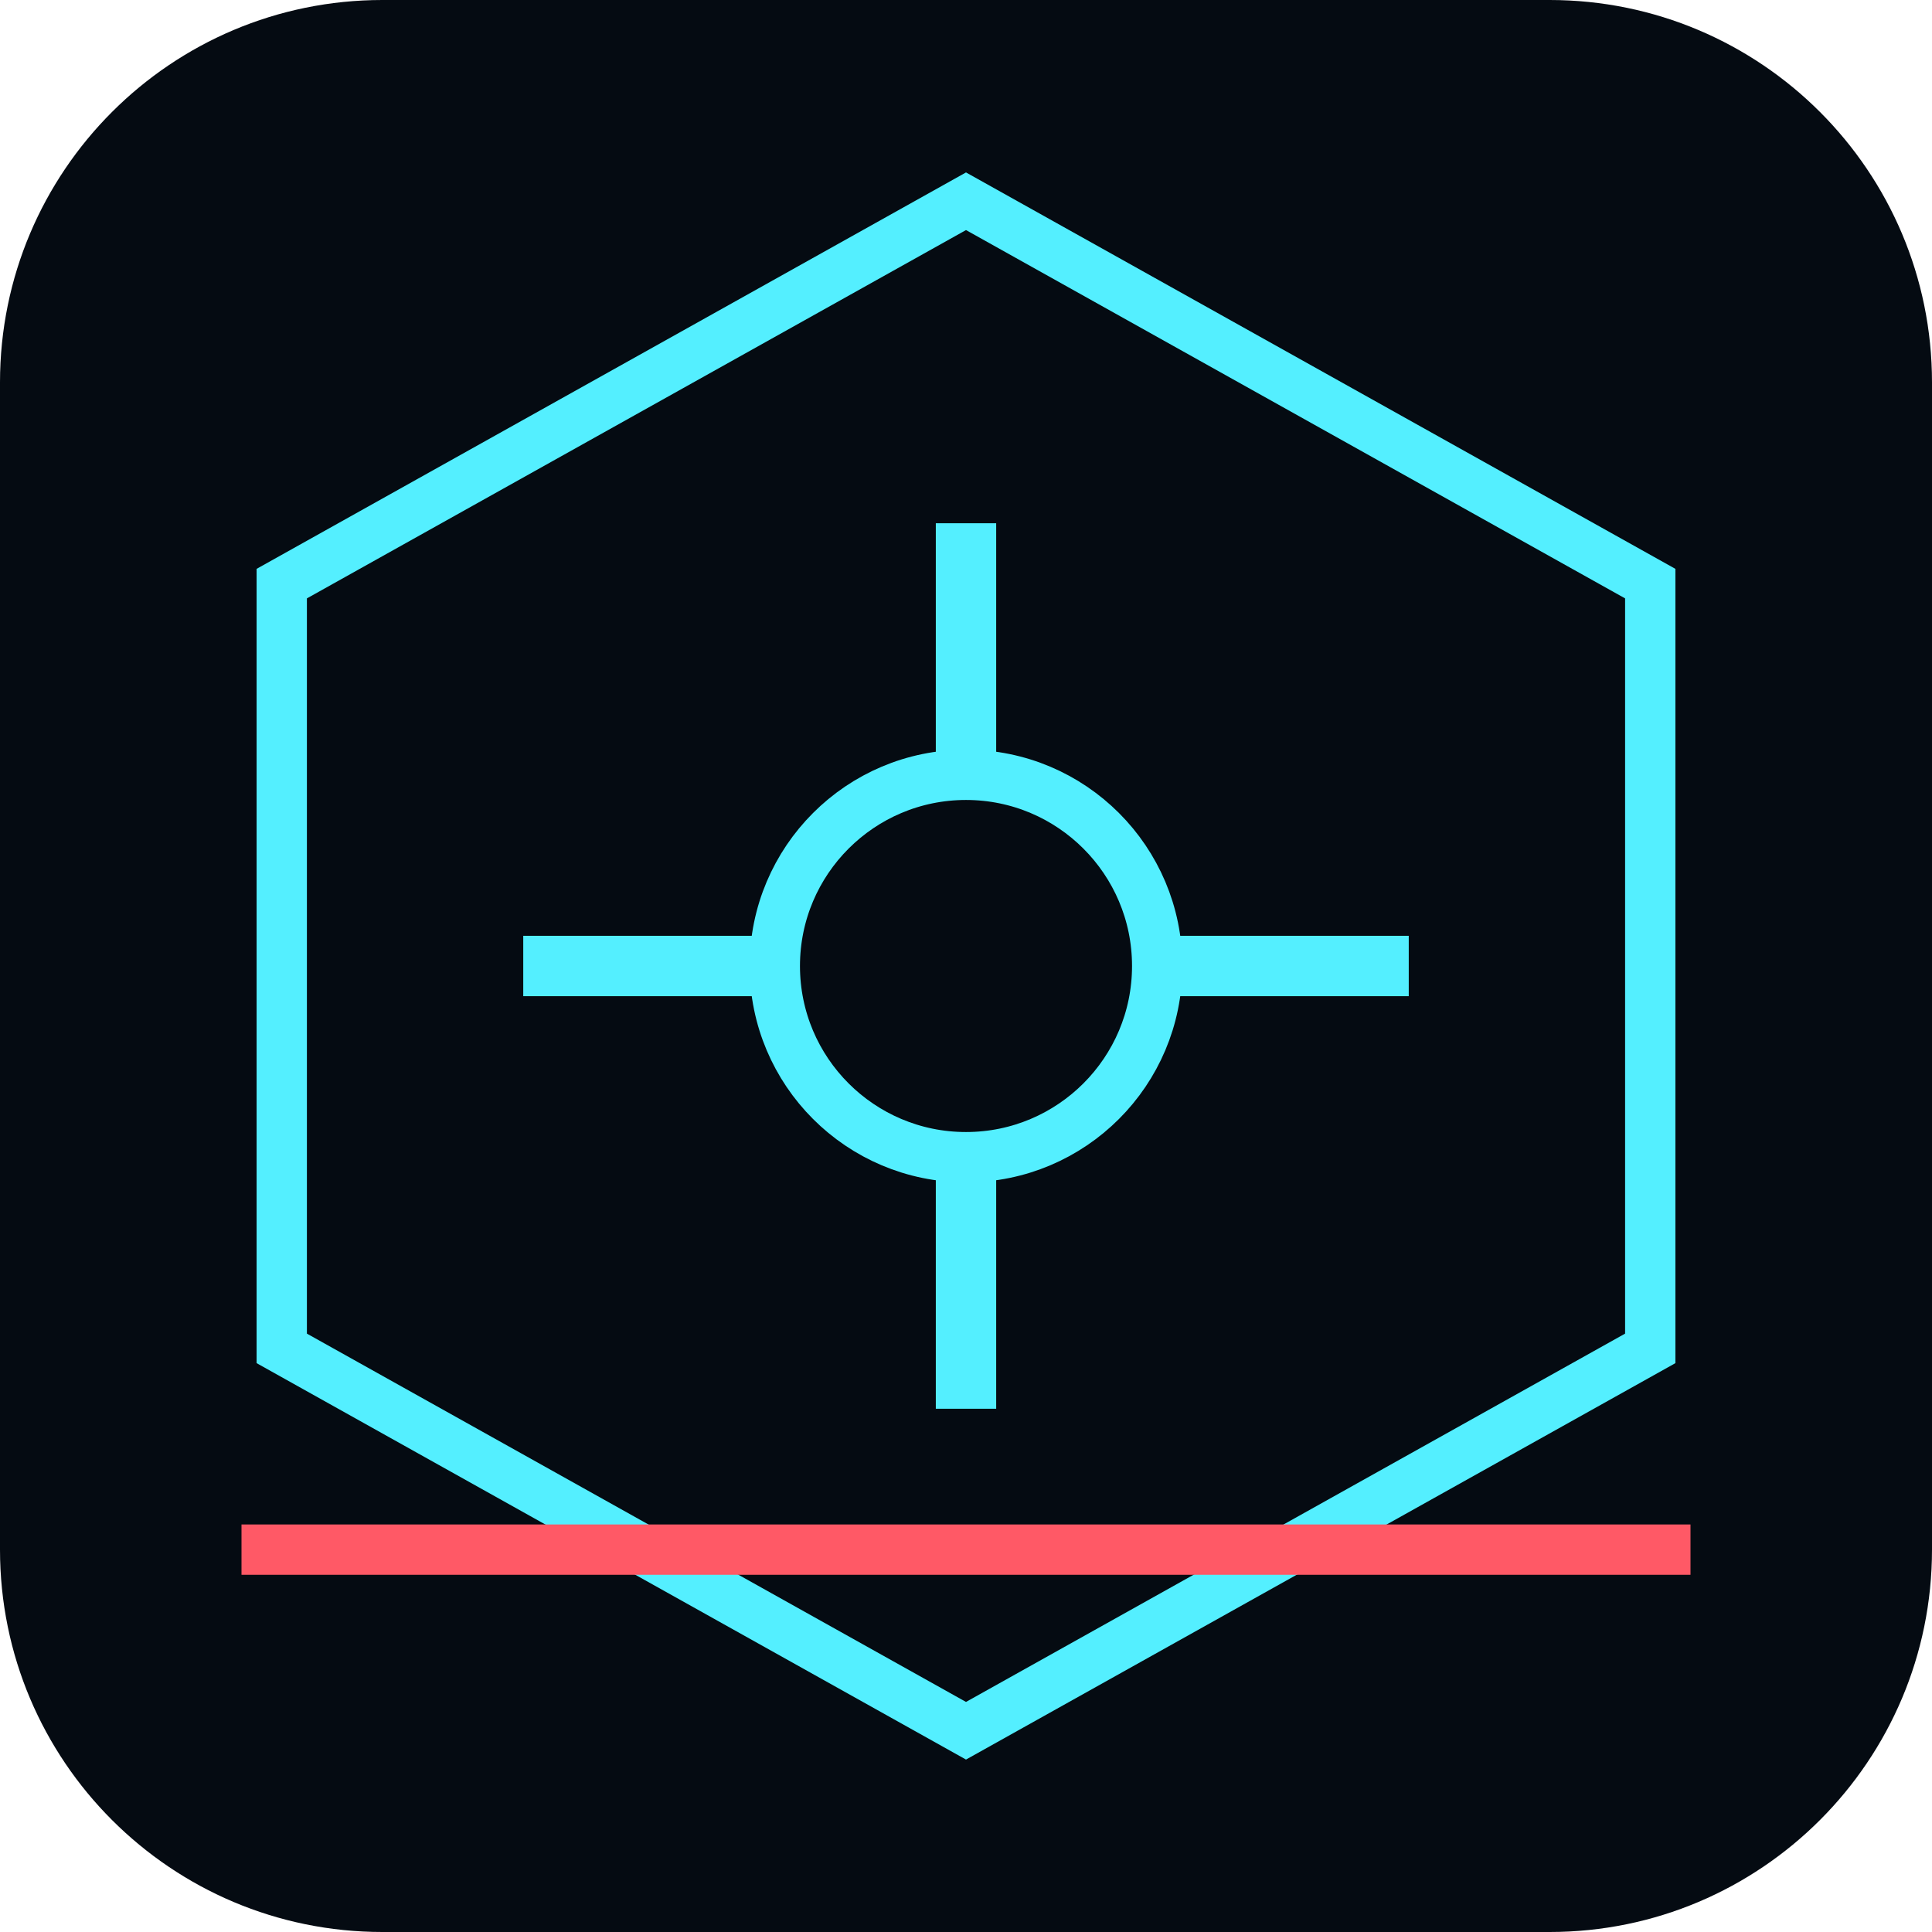
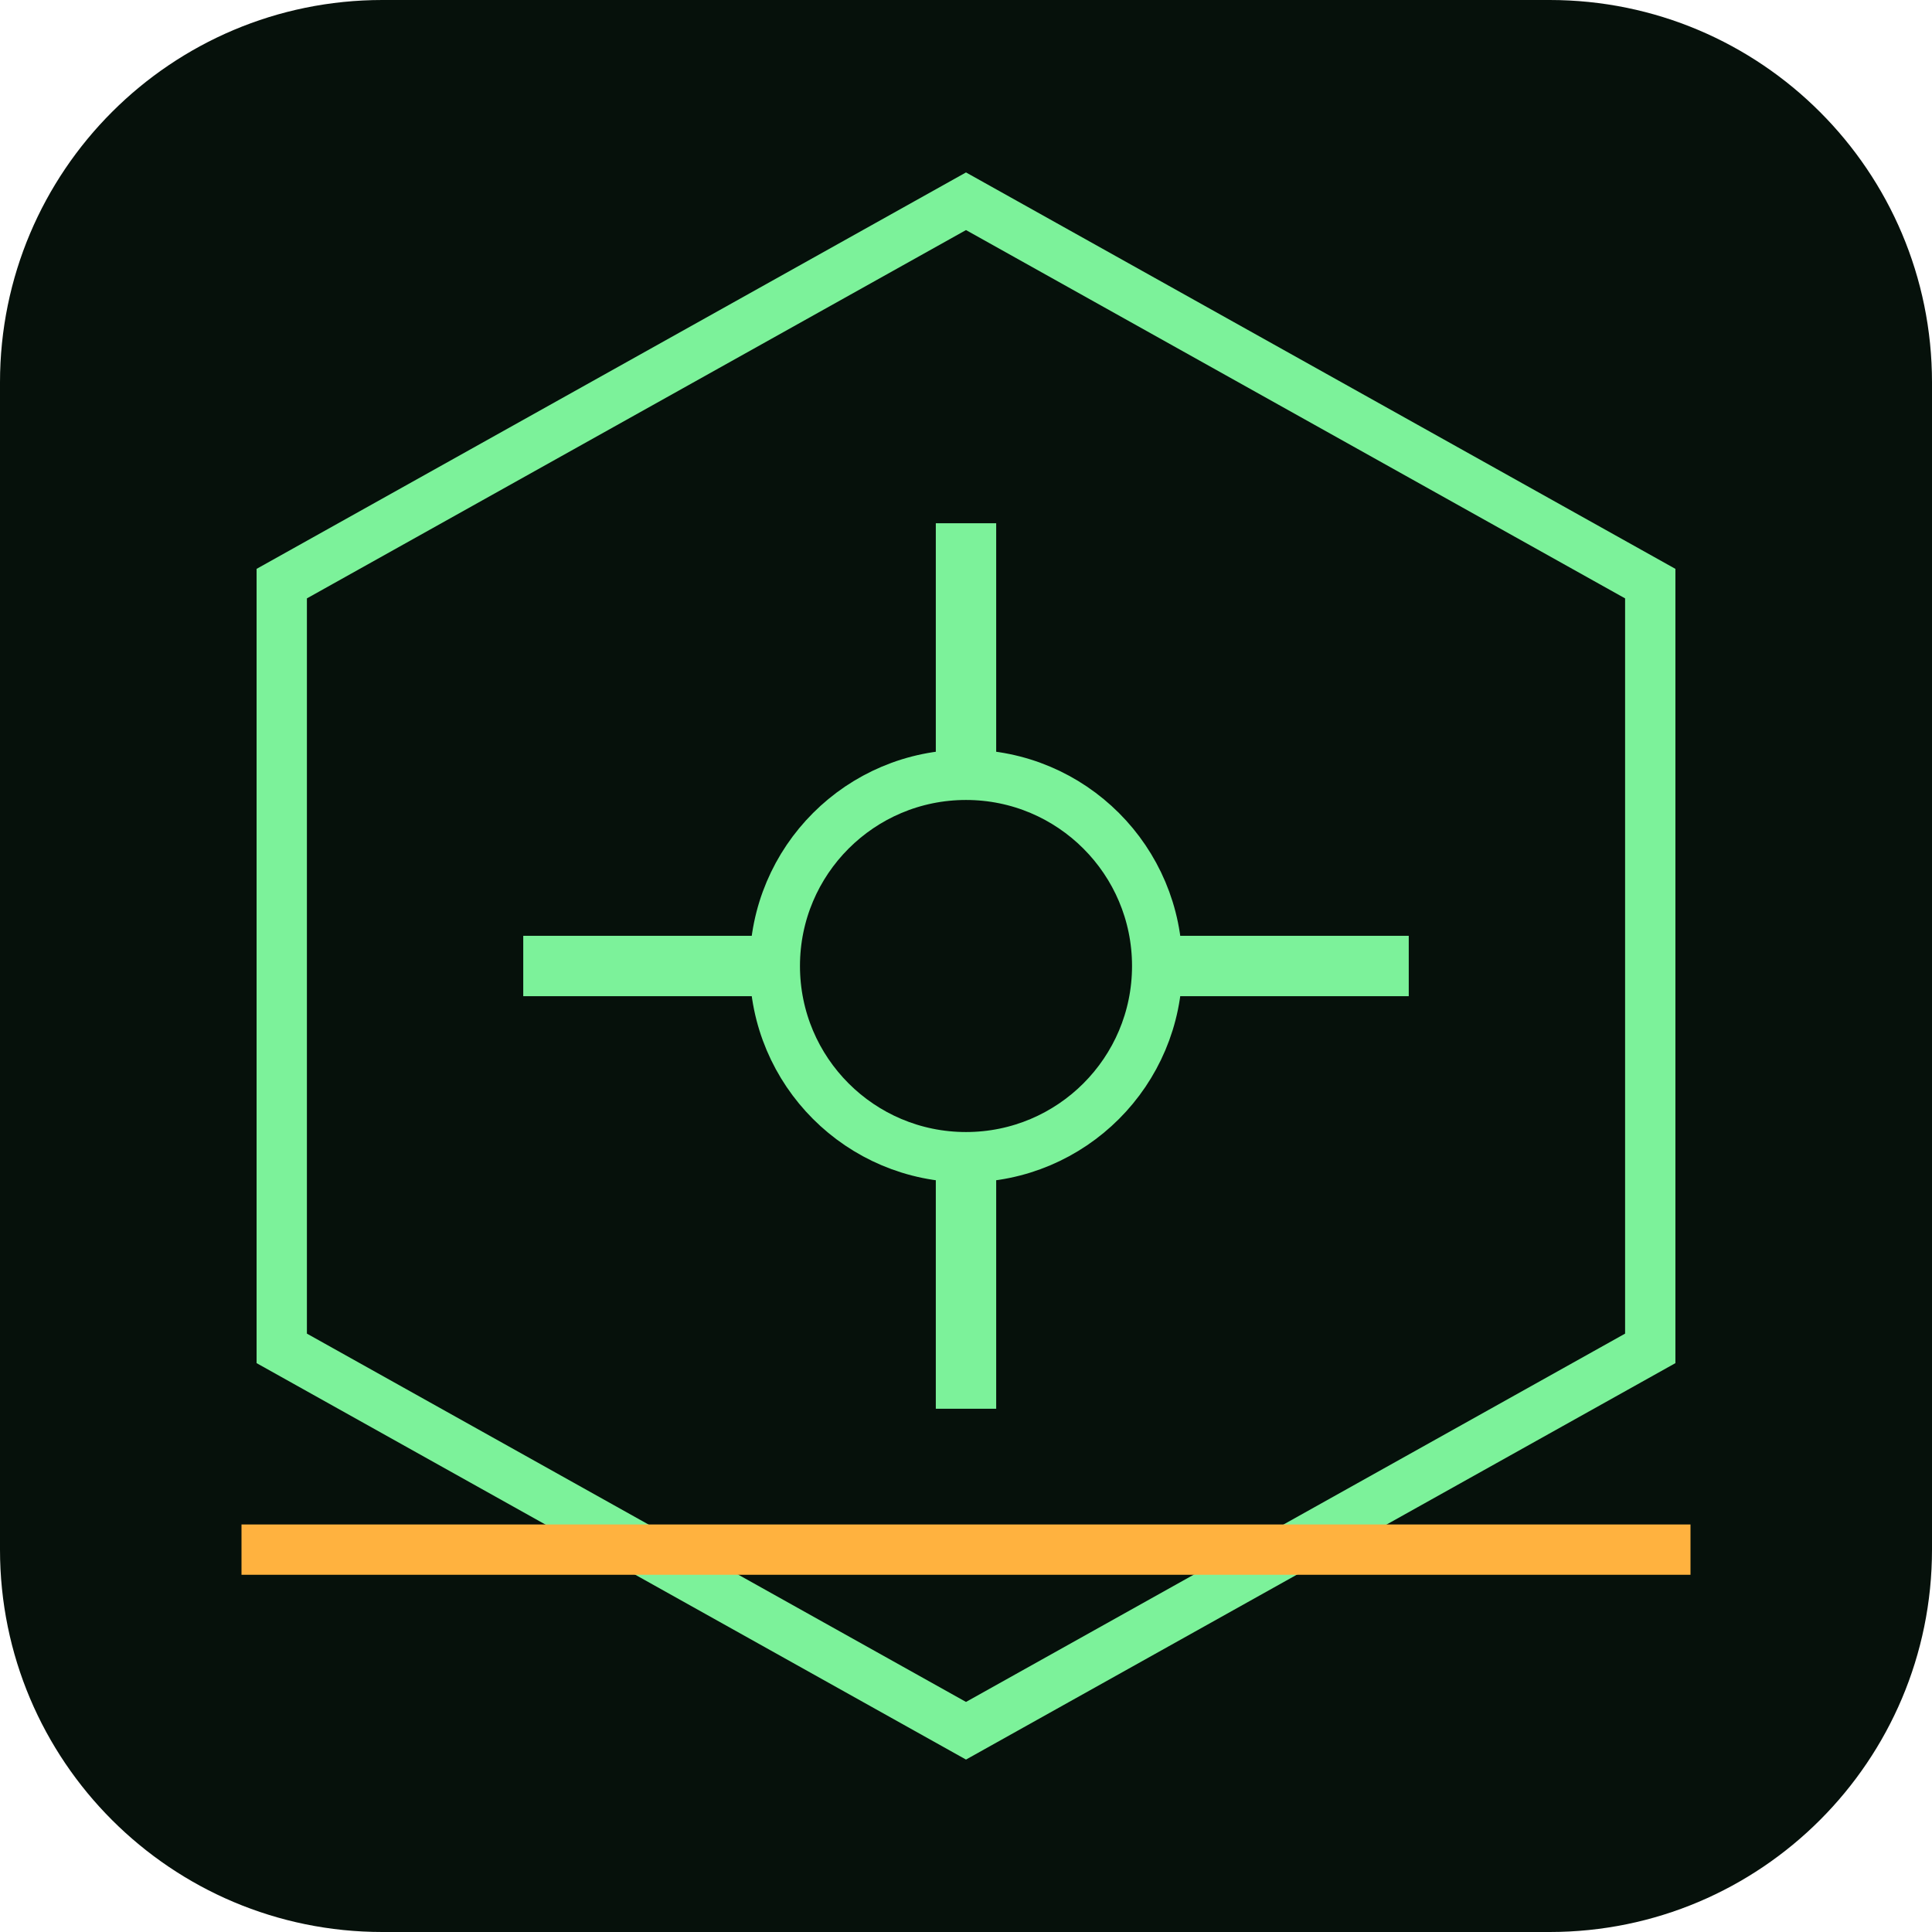
<svg xmlns="http://www.w3.org/2000/svg" viewBox="0 0 192 192">
-   <rect width="192" height="192" rx="38" fill="#050b12" />
-   <path d="M96 20 164 58v76l-68 38-68-38V58z" fill="none" stroke="#54efff" stroke-width="5" />
-   <path d="M96 52v88M52 96h88" stroke="#54efff" stroke-width="6" />
-   <circle cx="96" cy="96" r="19" fill="#050b12" stroke="#54efff" stroke-width="5" />
-   <path d="M24 154h144" stroke="#ff5966" stroke-width="5" />
+   <rect width="192" height="192" rx="38" fill="#06110B" />
+   <path d="M96 20 164 58v76l-68 38-68-38V58z" fill="none" stroke="#7CF29A" stroke-width="5" />
+   <path d="M96 52v88M52 96h88" stroke="#7CF29A" stroke-width="6" />
+   <circle cx="96" cy="96" r="19" fill="#06110B" stroke="#7CF29A" stroke-width="5" />
+   <path d="M24 154h144" stroke="#FFB23F" stroke-width="5" />
</svg>
